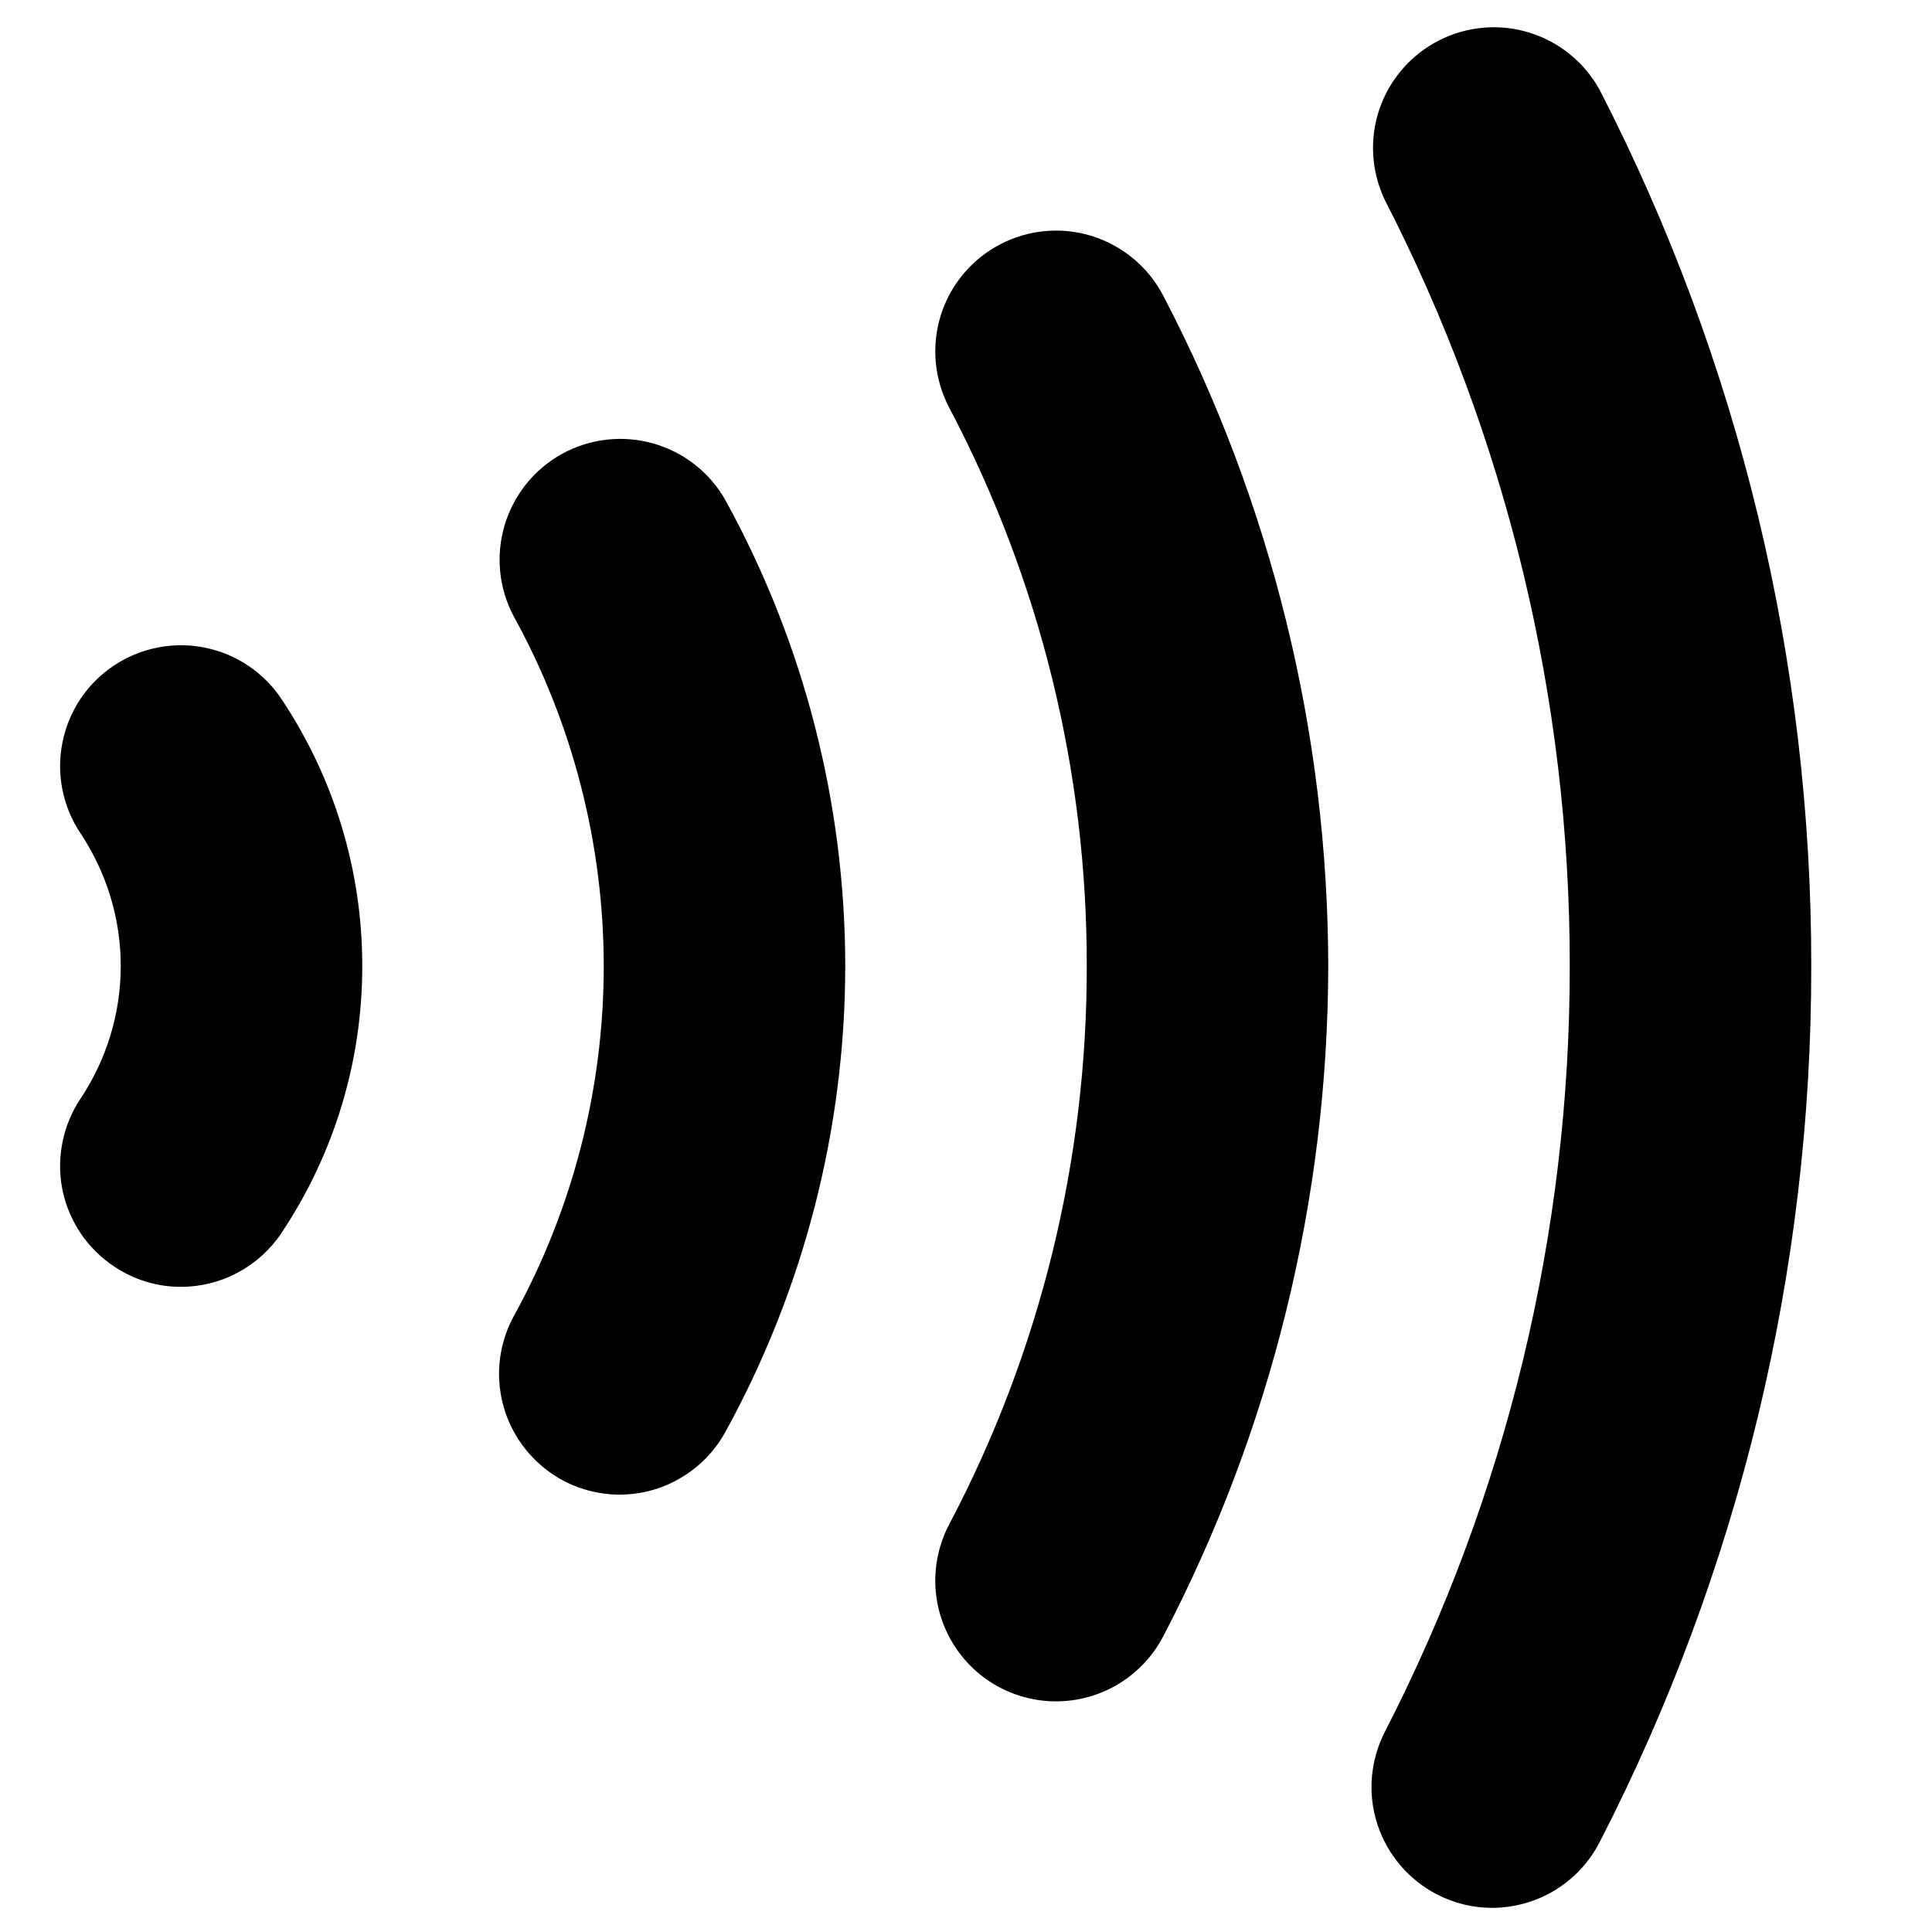
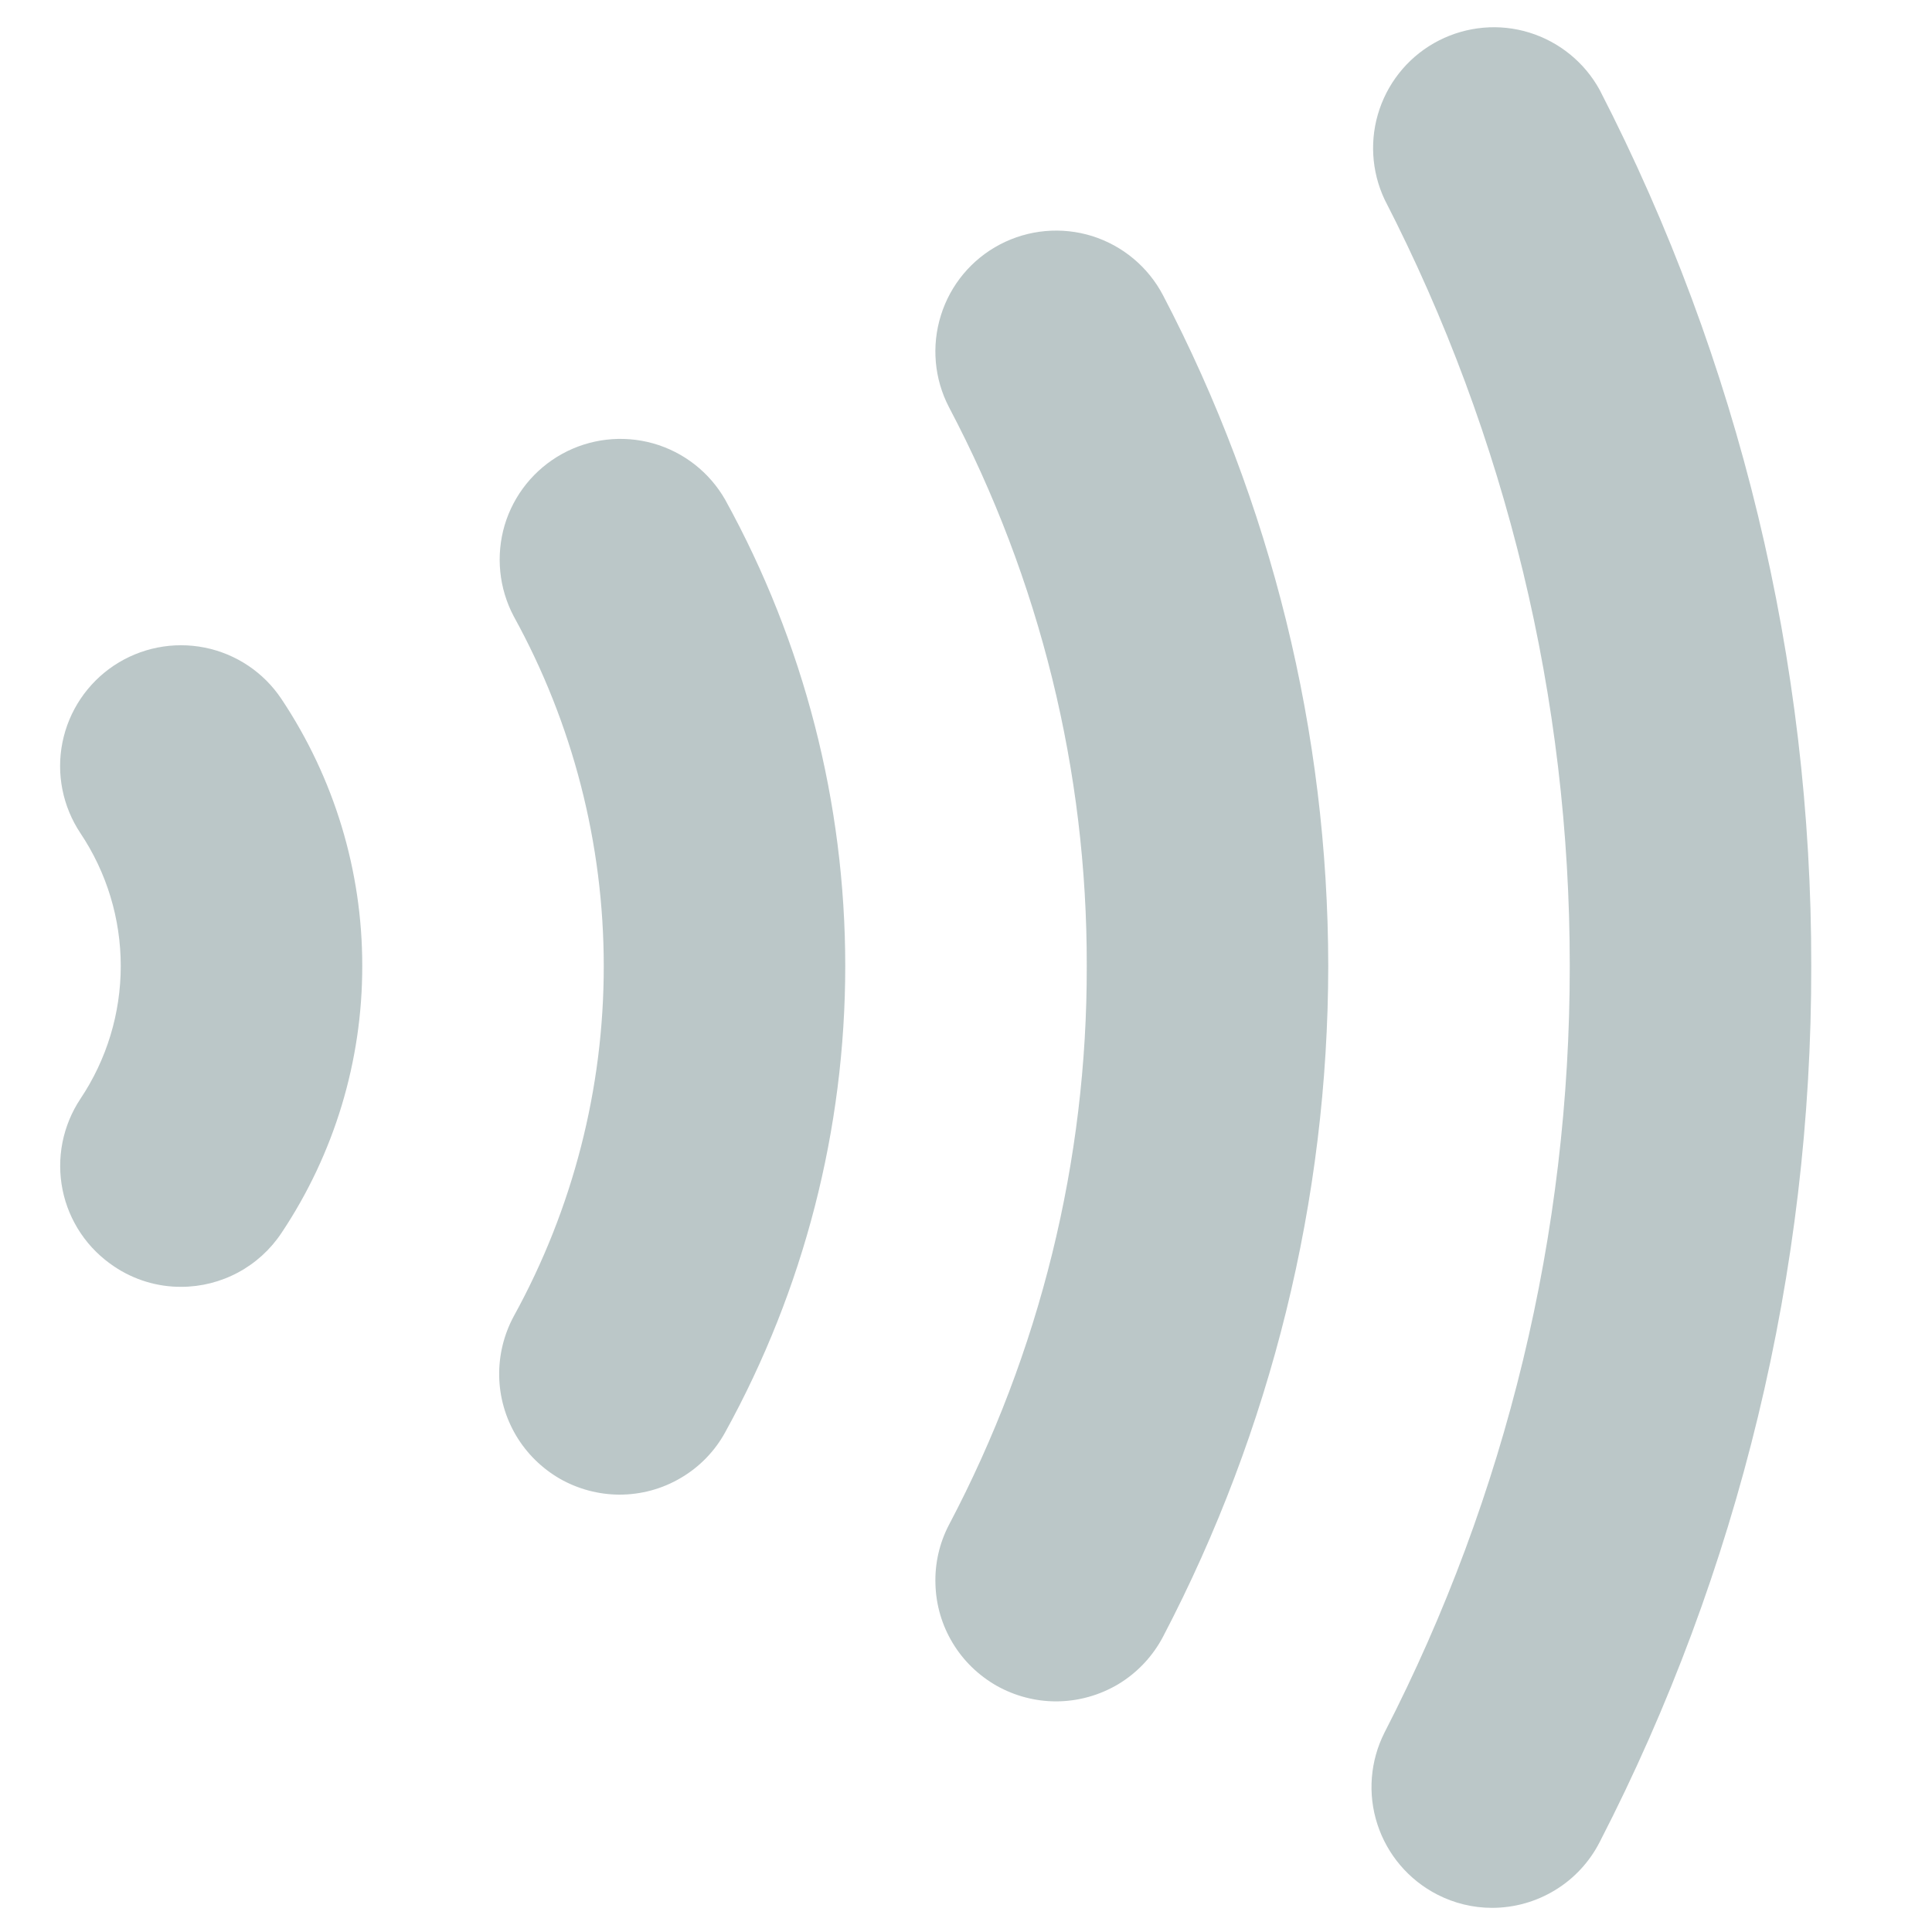
<svg xmlns="http://www.w3.org/2000/svg" width="16" height="16" viewBox="0 0 16 16" fill="none">
-   <path d="M12.356 15.8C12.198 15.8 12.043 15.762 11.903 15.69C11.667 15.569 11.489 15.36 11.407 15.108C11.325 14.856 11.347 14.582 11.467 14.346C12.476 12.383 13.002 10.207 13 8C13.002 5.792 12.476 3.616 11.467 1.653C11.356 1.418 11.34 1.149 11.424 0.903C11.508 0.657 11.685 0.453 11.917 0.335C12.148 0.217 12.417 0.193 12.665 0.27C12.914 0.347 13.123 0.517 13.248 0.745C14.402 2.989 15.003 5.476 15 8C15.003 10.524 14.402 13.011 13.248 15.255C13.164 15.419 13.036 15.557 12.879 15.653C12.721 15.749 12.54 15.8 12.356 15.8Z" fill="black" />
-   <path d="M8.745 14.09C8.573 14.09 8.404 14.045 8.254 13.961C8.104 13.876 7.979 13.755 7.89 13.607C7.801 13.46 7.751 13.293 7.746 13.121C7.741 12.949 7.78 12.778 7.86 12.626C8.612 11.2 9.003 9.612 9 8C9.003 6.388 8.612 4.8 7.86 3.374C7.737 3.139 7.712 2.865 7.791 2.612C7.87 2.358 8.047 2.147 8.282 2.024C8.517 1.901 8.791 1.876 9.044 1.955C9.297 2.035 9.509 2.211 9.632 2.446C10.528 4.16 10.997 6.066 11 8C10.997 9.934 10.528 11.84 9.632 13.554C9.547 13.716 9.419 13.851 9.263 13.946C9.107 14.04 8.927 14.09 8.745 14.09Z" fill="black" />
-   <path d="M5.129 12.378C4.956 12.377 4.786 12.332 4.636 12.246C4.486 12.159 4.361 12.036 4.273 11.887C4.184 11.738 4.137 11.569 4.133 11.396C4.13 11.223 4.172 11.052 4.255 10.9C4.744 10.012 5 9.014 5 8C4.999 6.988 4.743 5.992 4.255 5.105C4.131 4.873 4.104 4.602 4.179 4.35C4.254 4.098 4.424 3.886 4.654 3.759C4.884 3.632 5.155 3.601 5.408 3.672C5.661 3.743 5.876 3.911 6.006 4.139C6.657 5.322 6.999 6.65 7 8C6.999 9.35 6.657 10.678 6.006 11.861C5.919 12.018 5.792 12.149 5.638 12.239C5.484 12.331 5.308 12.378 5.129 12.378Z" fill="black" />
-   <path d="M1.5 10.657C1.303 10.658 1.11 10.599 0.946 10.489C0.836 10.416 0.742 10.323 0.668 10.214C0.595 10.104 0.543 9.982 0.517 9.853C0.491 9.724 0.491 9.591 0.517 9.462C0.542 9.332 0.593 9.21 0.666 9.1C0.883 8.774 1 8.392 1 8C1 7.608 0.883 7.226 0.666 6.9C0.519 6.679 0.465 6.409 0.517 6.149C0.569 5.888 0.722 5.659 0.943 5.512C1.164 5.365 1.434 5.311 1.694 5.363C1.955 5.415 2.184 5.568 2.331 5.789C2.768 6.444 3.001 7.213 3 8C3.001 8.787 2.768 9.557 2.331 10.211C2.24 10.348 2.116 10.46 1.971 10.538C1.826 10.616 1.664 10.657 1.5 10.657Z" fill="black" />
+   <path d="M12.356 15.8C12.199 15.8 12.043 15.762 11.903 15.69C11.667 15.569 11.489 15.36 11.407 15.108C11.325 14.856 11.347 14.582 11.467 14.346C12.477 12.383 13.002 10.207 13 8C13.002 5.792 12.477 3.616 11.467 1.653C11.356 1.418 11.341 1.149 11.425 0.903C11.509 0.657 11.685 0.453 11.917 0.335C12.149 0.217 12.417 0.193 12.666 0.27C12.914 0.347 13.123 0.517 13.248 0.745C14.403 2.989 15.004 5.476 15 8C15.004 10.524 14.403 13.011 13.248 15.255C13.164 15.419 13.037 15.557 12.879 15.653C12.722 15.749 12.541 15.8 12.356 15.8V15.8Z" fill="#1C4347" fill-opacity="0.3" />
+   <path d="M8.745 14.09C8.573 14.09 8.404 14.045 8.254 13.961C8.105 13.876 7.979 13.755 7.89 13.607C7.801 13.46 7.752 13.293 7.747 13.121C7.741 12.949 7.78 12.778 7.86 12.626C8.612 11.2 9.004 9.612 9 8C9.004 6.388 8.612 4.8 7.86 3.374C7.737 3.139 7.713 2.865 7.792 2.612C7.871 2.358 8.047 2.147 8.282 2.024C8.517 1.901 8.791 1.876 9.045 1.955C9.298 2.035 9.509 2.211 9.632 2.446C10.528 4.16 10.998 6.066 11 8C10.998 9.934 10.528 11.84 9.632 13.554C9.547 13.716 9.42 13.851 9.264 13.946C9.107 14.04 8.928 14.09 8.745 14.09Z" fill="#1C4347" fill-opacity="0.3" />
+   <path d="M5.129 12.378C4.956 12.377 4.787 12.332 4.636 12.246C4.486 12.159 4.361 12.036 4.273 11.887C4.185 11.738 4.137 11.569 4.134 11.396C4.131 11.223 4.173 11.052 4.255 10.9C4.744 10.012 5.001 9.014 5 8C5 6.988 4.744 5.992 4.255 5.105C4.132 4.873 4.105 4.602 4.179 4.35C4.254 4.098 4.425 3.886 4.655 3.759C4.885 3.632 5.156 3.601 5.409 3.672C5.661 3.743 5.876 3.911 6.006 4.139C6.658 5.322 7 6.65 7 8C7 9.35 6.658 10.678 6.006 11.861C5.92 12.018 5.793 12.149 5.639 12.239C5.484 12.331 5.309 12.378 5.129 12.378Z" fill="#1C4347" fill-opacity="0.3" />
+   <path d="M1.5 10.657C1.303 10.658 1.11 10.599 0.946 10.489C0.837 10.416 0.742 10.323 0.669 10.214C0.595 10.104 0.544 9.982 0.518 9.853C0.492 9.724 0.492 9.591 0.517 9.462C0.543 9.332 0.593 9.21 0.666 9.1C0.884 8.774 1 8.392 1 8C1 7.608 0.884 7.226 0.666 6.9C0.519 6.679 0.465 6.409 0.517 6.149C0.569 5.888 0.723 5.659 0.943 5.512C1.164 5.365 1.434 5.311 1.695 5.363C1.955 5.415 2.184 5.568 2.331 5.789C2.768 6.444 3.001 7.213 3 8C3.001 8.787 2.768 9.557 2.331 10.211C2.24 10.348 2.117 10.46 1.972 10.538C1.827 10.616 1.665 10.657 1.5 10.657V10.657Z" fill="#1C4347" fill-opacity="0.3" />
</svg>
